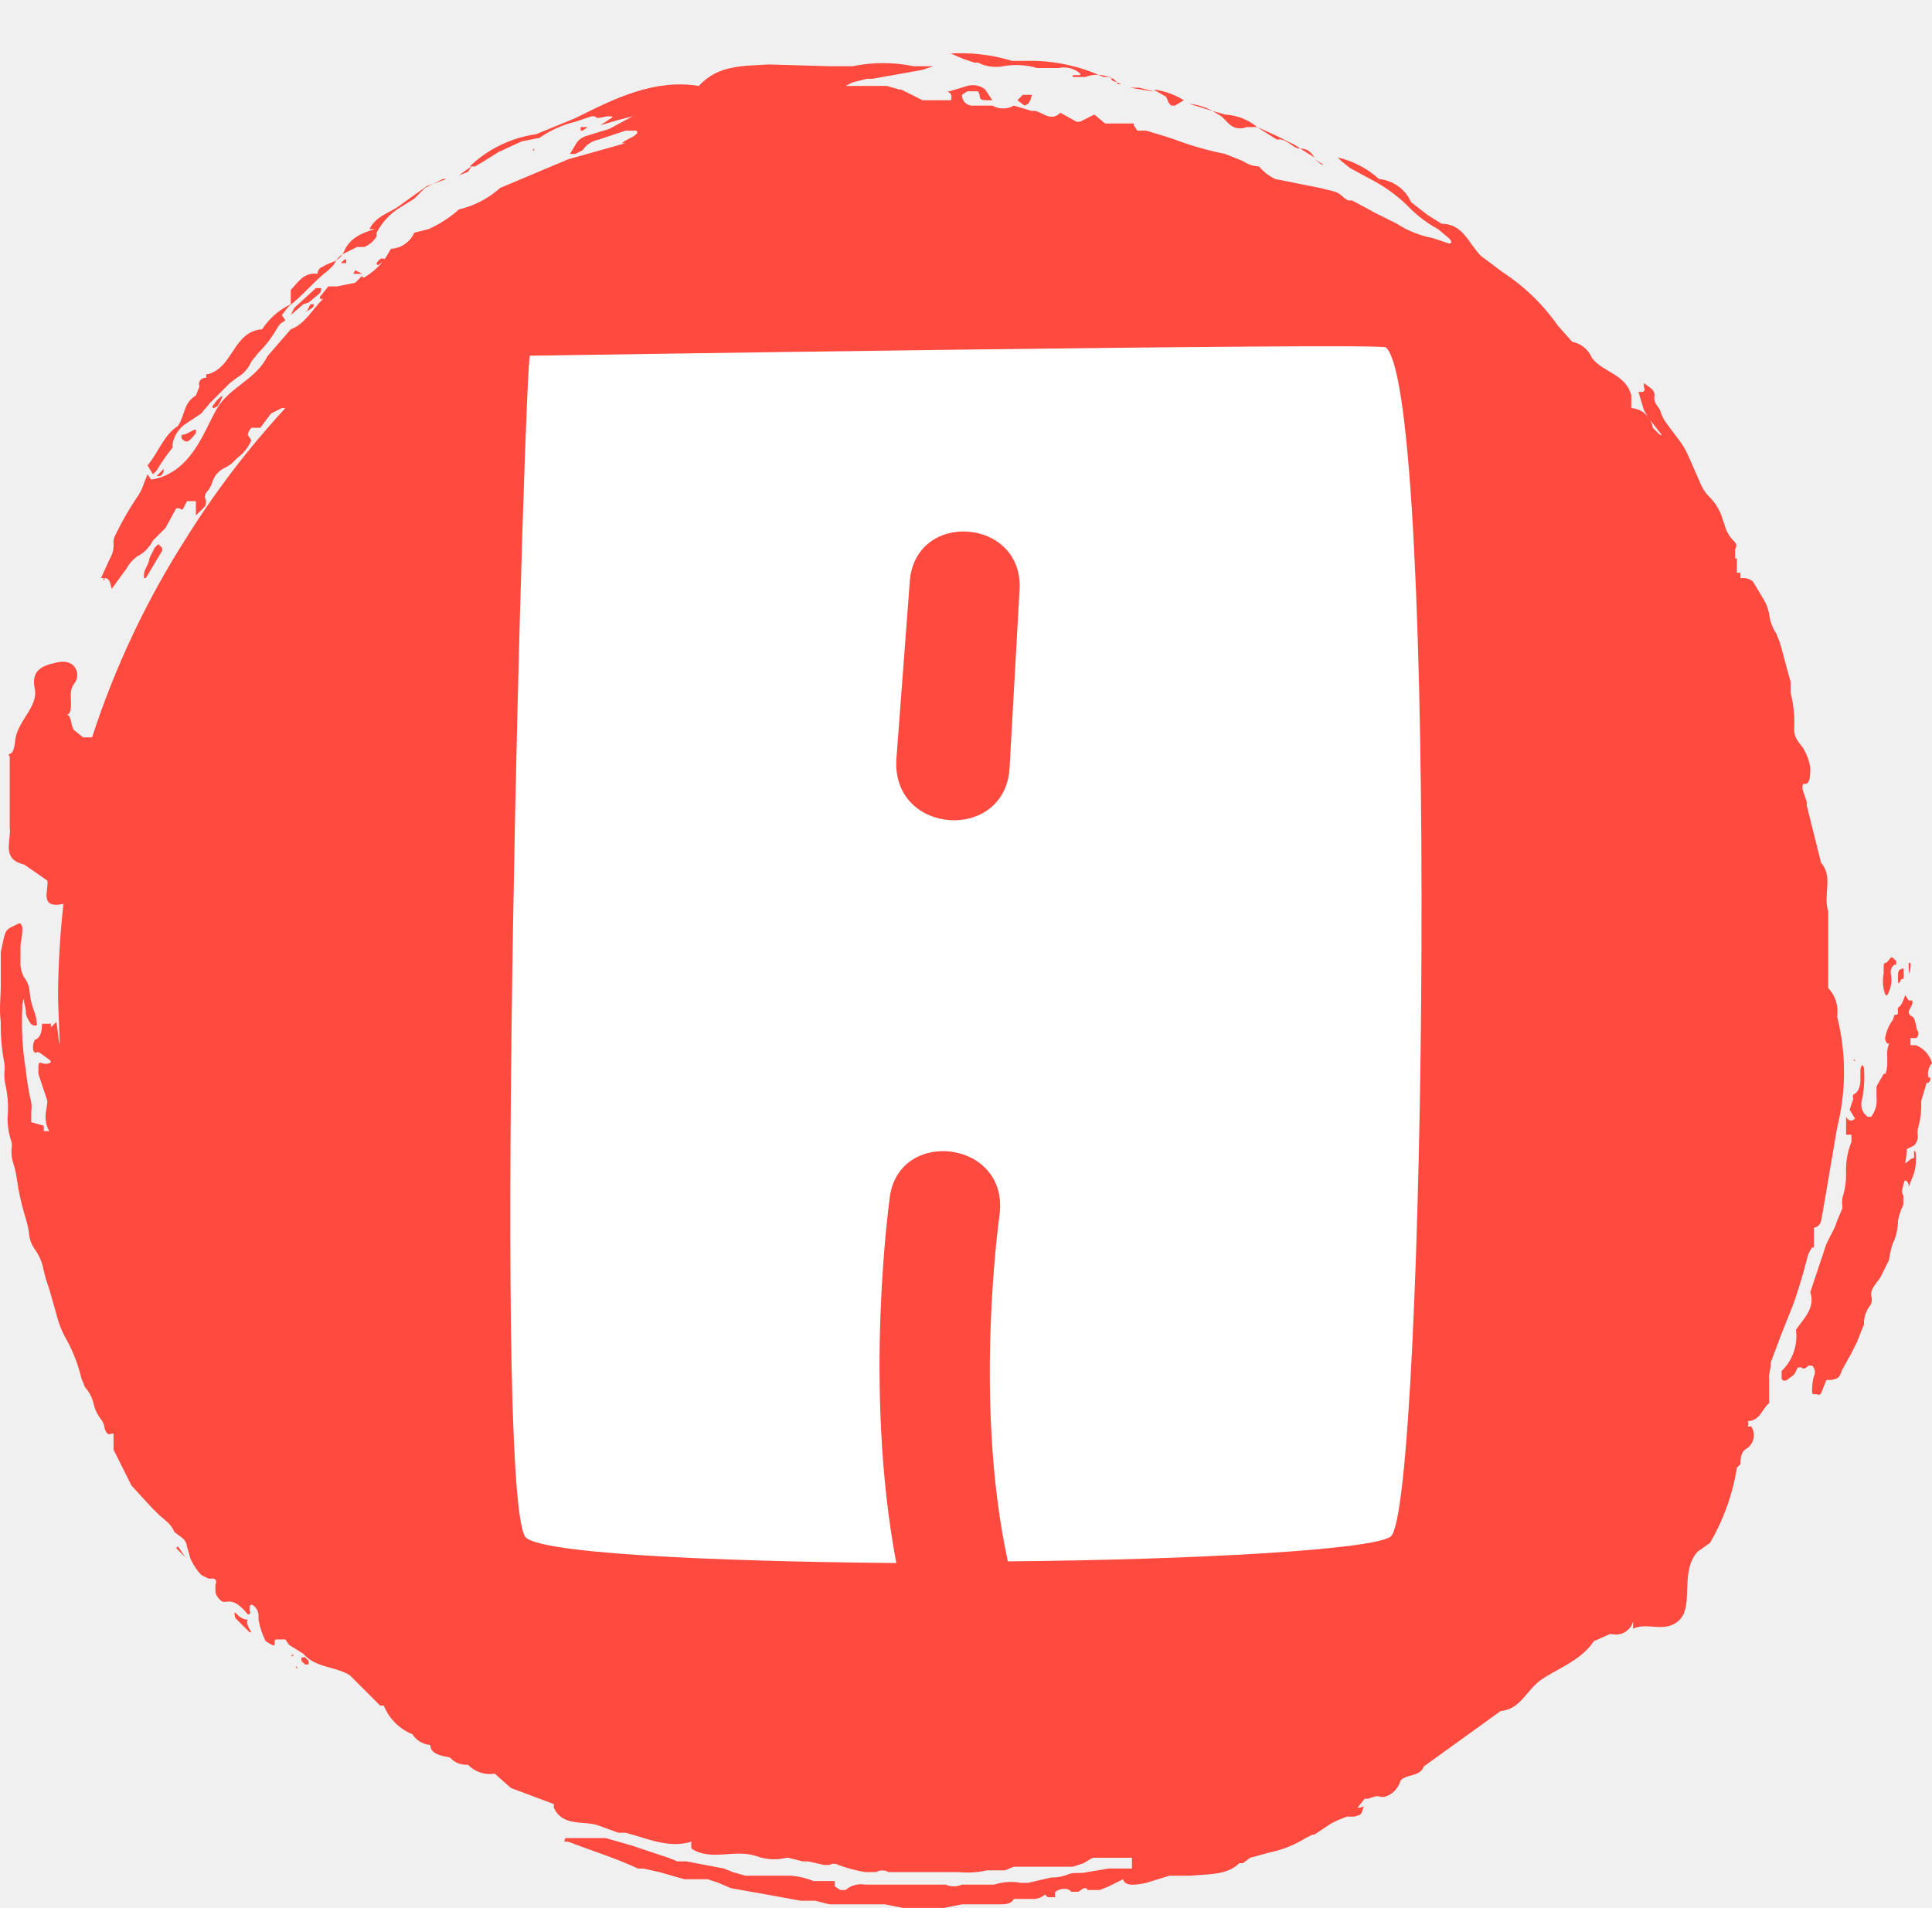
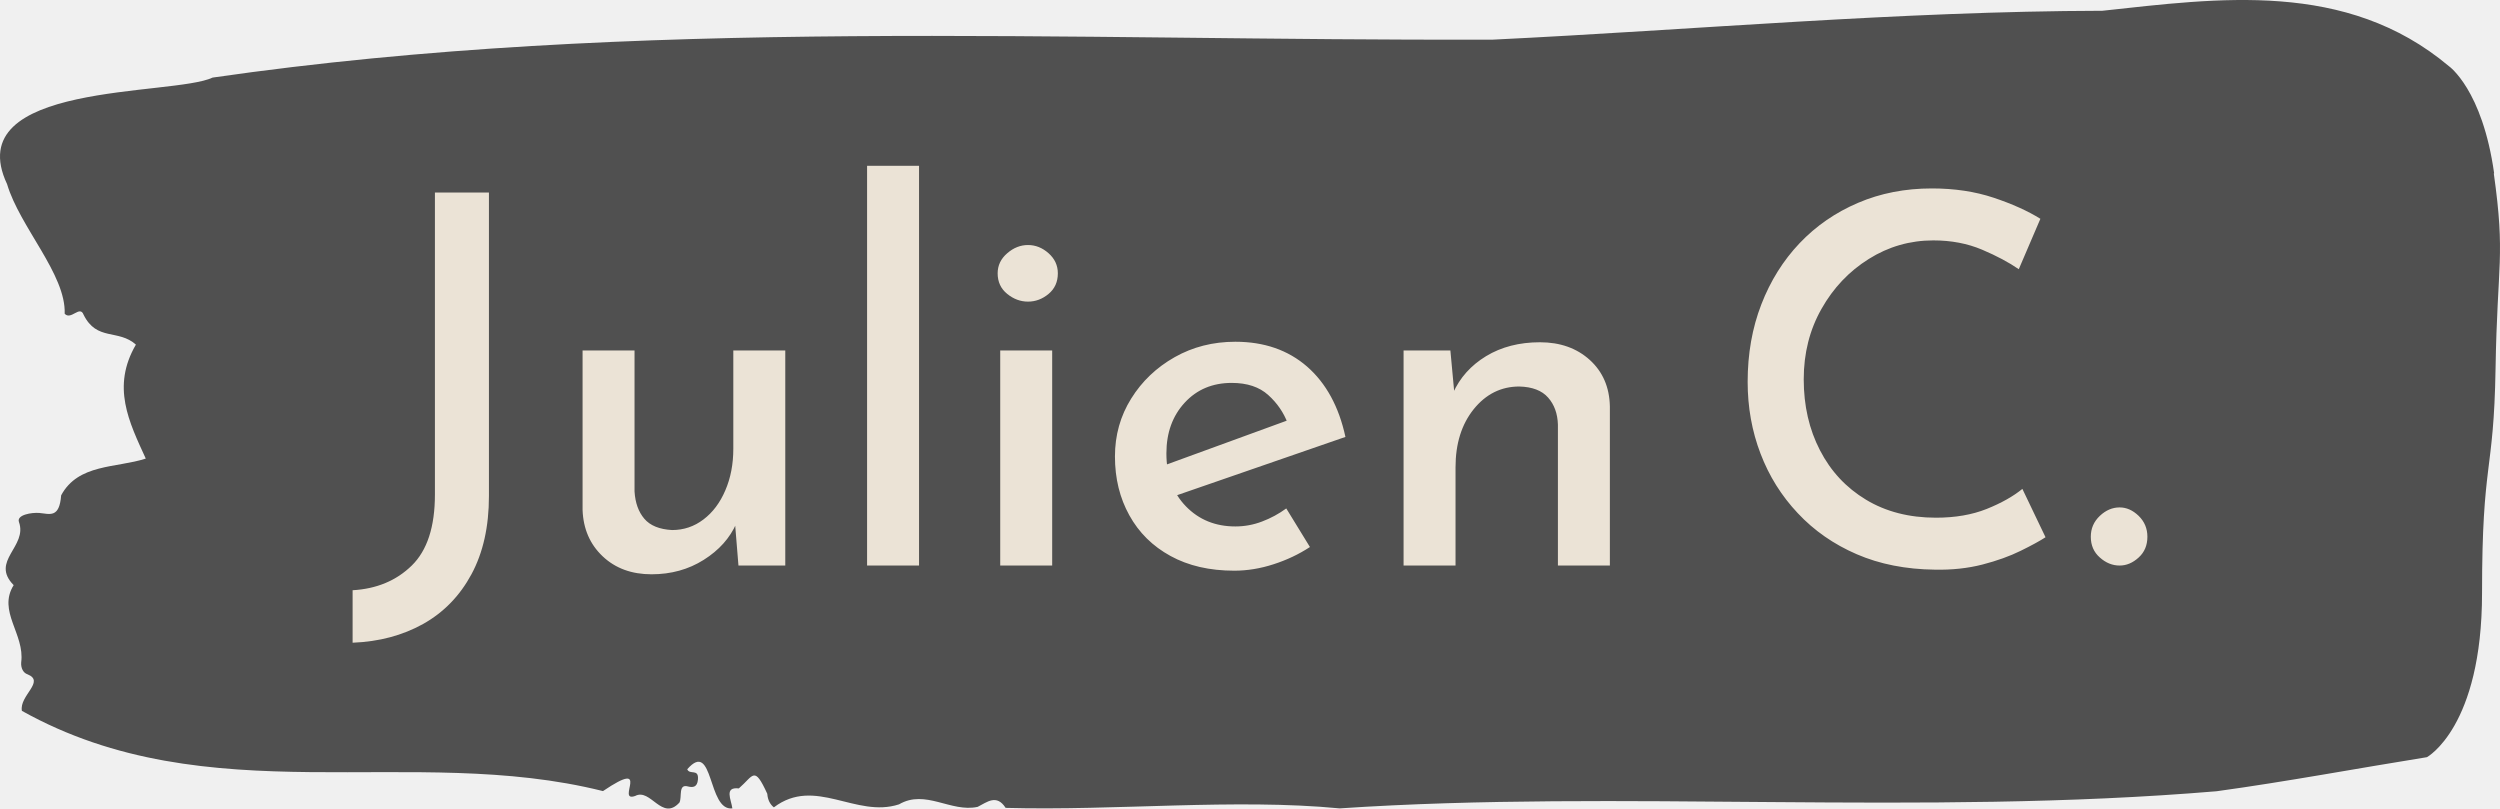
- <svg xmlns="http://www.w3.org/2000/svg" width="308.761" height="304.916" viewBox="0 0 106.008 104.687" class="css-1j8o68f" version="1.1" id="svg23">
-   <defs id="SvgjsDefs2684" />
-   <g id="SvgjsG2685" featurekey="rootContainer" transform="matrix(0.9820593,0,0,0.9820593,-0.05456052,0)" fill="#ff4a3f">
-     <g id="g17">
-       <path d="M19.8 15.3h.5l-.4-.2zm.5.1zm.8-.7c0 .1 0 .1.1.1l.4-.3c-.2-.1-.3-.1-.5.2zm.4-.2zm-4.1 2.3zm-.2.6l.3-.2c.1-.1.1-.2.1-.2h-.2l-.2.4c-.1-.1-.1 0 0 0zm2.2-2.9h-.1l-.2.2h.3zm-2.1 2.4l.6-.5c.1-.1.1-.2.1-.3h-.3l-1.2 1.1-.2.4.7-.6zm-1.1.8z" id="path3" />
-       <path d="M9.7 25v-.2a1.7 1.7 0 0 1 .7-1.1l.9-.6.5-.6.7-.7.4-.4.4-.3a1.9 1.9 0 0 0 .8-.9l.4-.5a5.9 5.9 0 0 0 1-1.3l.2-.3.3-.2-.2-.3.4-.5c.8-.6 1.4-1.4 2.2-2l.3-.3a1.4 1.4 0 0 1 .5-.6l.8-.4h.4a1.4 1.4 0 0 0 .7-.6V13a3.5 3.5 0 0 1 1.3-1.4l.8-.5.2-.2.4-.4 1-.5h.2l-1.1.4-1.4 1c-.6.5-1.4.6-1.8 1.4h.3c-.7.2-1.4.5-1.7 1.2s-.8.6-1.2.9a.4.4 0 0 0-.3.4c-.8-.1-1.1.5-1.5.9v.8a3.9 3.9 0 0 0-1.6 1.4c-1.6.1-1.6 2.1-3 2.5h-.1a.2.2 0 0 0 0 .2c-.3 0-.5.2-.4.5l-.2.5c-.7.4-.6 1.1-1 1.7-.8.5-1.1 1.5-1.7 2.2l.3.5.2-.2a11.6 11.6 0 0 1 .9-1.3zM53.9 3.3l.6.2h.2a2.2 2.2 0 0 0 1.4.2 4.1 4.1 0 0 1 1.9.1h1.2a1.4 1.4 0 0 1 1.2.3.1.1 0 0 1 0 .1H60a.1.1 0 0 0 0 .1h.7a1.8 1.8 0 0 1 1.3 0c.2 0 .1.1.2.2l.5.2h-.2c-.2-.4-.5-.4-.8-.4a9.7 9.7 0 0 0-4.3-.9h-.8A9.8 9.8 0 0 0 53 3h.2zm7.3 3.1zM50.3 4.7zm10.9 1.7h.2-.2zM19 14.7zm32.1-10zm17.6 2.2a.9.9 0 0 0 1 .2h.6a3.1 3.1 0 0 0-1.8-.7l-.7-.2.5.3zm-3.4-1.3c0 .1.1.2.2.3h.2l.5-.3a4.2 4.2 0 0 0-1.7-.6l.7.4zm7.4 2.7l.8.5c-.2-.3-.4-.5-.8-.5z" id="path5" />
-       <path d="M99 76.1l.6-1.6.6-1.5c.2-.5.6-1.8.8-2.6a1.7 1.7 0 0 1 .3-.7h.1v-1.1c.5-.1.4-.6.5-.9l.8-4.7a12.7 12.7 0 0 0 0-6.2 1.9 1.9 0 0 0-.5-1.6v-4.3c-.3-.9.3-1.9-.4-2.7L101 45a.4.4 0 0 0 0-.2l-.2-.6a.5.5 0 0 1 0-.4h.1c.3 0 .3-.5.3-.9a3 3 0 0 0-.4-1.1l-.3-.4a1.1 1.1 0 0 1-.2-.7 6.7 6.7 0 0 0-.2-2v-.6c-.2-.7-.4-1.5-.6-2.2l-.2-.5a2.5 2.5 0 0 1-.4-1.1 2.5 2.5 0 0 0-.3-.8l-.6-1a.8.8 0 0 0-.6-.2h-.1V32h-.2v-.8H97V31a.4.4 0 0 0 0-.1v-.2c.1-.2.1-.3-.1-.5a1.8 1.8 0 0 1-.4-.6l-.2-.6a2.9 2.9 0 0 0-.7-1.2 2.2 2.2 0 0 1-.5-.7l-.7-1.6a4.3 4.3 0 0 0-.6-1l-.6-.8a2.4 2.4 0 0 1-.4-.8l-.2-.3a.6.6 0 0 1-.1-.5.5.5 0 0 0-.2-.4l-.4-.3v.2c.1.2 0 .3-.1.3h-.2l.3 1 .3.5.7.9h-.1l-.2-.2-.2-.2a1.3 1.3 0 0 0-1.2-1.1v-.7c-.3-1.2-1.6-1.3-2.2-2.1a1.5 1.5 0 0 0-1.1-.9l-.8-.9a11.3 11.3 0 0 0-3.1-3l-.8-.6-.4-.3c-.7-.7-1-1.8-2.2-1.8l-.8-.5-.9-.7a2.2 2.2 0 0 0-1.8-1.3 5.1 5.1 0 0 0-2.3-1.2l.2.2.5.4 1.3.7a8.5 8.5 0 0 1 2.1 1.6 6.8 6.8 0 0 0 1.5 1.1l.6.5c.1.1.2.2.1.3H81l-.9-.3a5.6 5.6 0 0 1-2-.8l-1.2-.6-1.3-.7h-.2c-.3-.1-.4-.4-.8-.5l-.8-.2-2.5-.5a2.6 2.6 0 0 1-.9-.7 1.7 1.7 0 0 1-.9-.3l-1-.4a18.1 18.1 0 0 1-2.8-.8l-.6-.2-1-.3h-.5l-.2-.3v-.1h-1.6l-.6-.5-.4.2-.4.2h-.2l-.9-.5c-.6.6-1.1-.2-1.6-.1l-1-.3a1.2 1.2 0 0 1-1.2 0h-1.2a.6.6 0 0 1-.5-.6l.3-.2h.6a.7.7 0 0 1 .1.3c0 .2.2.2.5.2h.2l-.4-.6a1.1 1.1 0 0 0-1-.2l-1 .3H53c.3.2.2.3.2.5h-1.6l-.4-.2-.8-.4h-.1l-.7-.2h-2.3l.4-.2.8-.2h.3l1.7-.3 1.1-.2.6-.2h-1.1a8.4 8.4 0 0 0-3.4 0h-1.3L43 3.6c-1.4.1-2.8 0-3.9 1.2-2.5-.4-4.7.7-6.9 1.8l-2.2.9a6.7 6.7 0 0 0-3.7 1.8h.3l.5-.3.8-.5 1.3-.6 1-.2a6 6 0 0 1 2-.9l.9-.3h.2c.1.2.5 0 .7 0h.2c.1 0 .1.1 0 .1l-.6.4 1-.3.8-.2-1.3.7-1.3.4a1 1 0 0 0-.6.5l-.3.5h.3l.4-.2a1.4 1.4 0 0 1 .9-.6l1.5-.5h.5a.1.1 0 0 1 .1.2c-.2.2-.6.3-.8.5h.2l-3.2.9-3.8 1.6a5.2 5.2 0 0 1-2.3 1.2 6.6 6.6 0 0 1-1.7 1.1l-.8.2a1.5 1.5 0 0 1-1.3.9l-.3.5a3.7 3.7 0 0 1-1.2 1.1h-.1v-.1l-.2.2-.2.2-1 .2h-.5l-.4.5c-.1.1-.1.2 0 .2h.1c-.6.6-1 1.4-1.8 1.7L15 19.9c-.6 1.2-1.8 1.6-2.6 2.6s-1.4 3.9-3.9 4.3l-.2-.3-.2.5a2.7 2.7 0 0 1-.4.8 16.9 16.9 0 0 0-1.2 2.1.8.8 0 0 0-.1.5 1.4 1.4 0 0 1-.2.8l-.5 1.1h.2c.3 0 .3.3.4.6l.8-1.1a2.2 2.2 0 0 1 .6-.7 2 2 0 0 0 .9-.9l.3-.3.4-.4.6-1.1h.2c.1.1.1.1.2 0l.2-.4h.5v.8l.5-.5a.5.5 0 0 0 0-.5.4.4 0 0 1 .1-.3 1.5 1.5 0 0 0 .3-.5 1.3 1.3 0 0 1 .8-.9l.3-.2.3-.3a2.4 2.4 0 0 0 .8-1l-.2-.3c0-.1.1-.3.2-.4h.5l.6-.8.6-.3h.2a48.8 48.8 0 0 0-5.5 7.2h-.1.1a48.4 48.4 0 0 0-5.3 11.2h-.5l-.5-.4c-.2-.2-.1-.7-.4-.9h.1c.3-.5-.1-1.2.3-1.7s.1-1.4-.9-1.2-1.5.5-1.3 1.5-1 1.8-1.1 2.9-.5.5-.3.9v3.9c.1.8-.5 1.8.8 2.1l1.3.9c.1.5-.5 1.6.9 1.3a49.2 49.2 0 0 0-.3 5c0 1.1.1 2.2.1 3.3v-.4c-.1-.4-.1-.8-.2-1.3l-.3.3v-.2h-.5c0 .5-.1.8-.4.9a.9.9 0 0 0-.1.5c0 .1.1.3.2.2s.4.2.7.4-.2.3-.4.2-.2.1-.2.3v.3l.5 1.5c0 .3-.1.6-.1.9a1.7 1.7 0 0 0 .2.8h-.3v-.3l-.7-.2v-.6a1.5 1.5 0 0 0 0-.5 14.6 14.6 0 0 1-.3-1.8 16.6 16.6 0 0 1-.2-3.5.9.9 0 0 1 .1-.5v.2a2.9 2.9 0 0 1 .1.5.8.8 0 0 0 .1.4c.1.2.2.4.4.4s.1-.1.1-.2a2.1 2.1 0 0 0-.1-.5 4.2 4.2 0 0 1-.3-1.3 1.5 1.5 0 0 0-.3-.7 1.6 1.6 0 0 1-.2-.9v-.8c0-.3.1-.6.1-.9a.5.5 0 0 0-.1-.4h-.1c-.8.4-.7.2-1 1.6V55c0 .7-.1 1.4 0 2.1a10.8 10.8 0 0 0 .2 2.3 1.8 1.8 0 0 1 0 .5 3.1 3.1 0 0 0 .1.9 5.9 5.9 0 0 1 .1 1.3 3.9 3.9 0 0 0 .2 1.7 1.2 1.2 0 0 1 0 .4 2.1 2.1 0 0 0 .1.8 4.9 4.9 0 0 1 .2.9 14 14 0 0 0 .5 2.2 5 5 0 0 1 .2 1 1.7 1.7 0 0 0 .3.7 2.9 2.9 0 0 1 .5 1.2 8.5 8.5 0 0 0 .3 1l.4 1.4a5.4 5.4 0 0 0 .6 1.5 8.5 8.5 0 0 1 .8 2.1l.2.5a2.1 2.1 0 0 1 .5 1 2.1 2.1 0 0 0 .4.8 1 1 0 0 1 .2.5c.1.3.2.4.4.3h.1v.9l.5 1 .5 1 1.1 1.2.4.4c.3.3.7.5.9 1l.4.3a.7.7 0 0 1 .3.5l.2.7a3.3 3.3 0 0 0 .6.9l.4.2h.3a.2.2 0 0 1 .1.3 2.5 2.5 0 0 0 0 .5.9.9 0 0 0 .4.5h.2c.4-.1.8.2 1.2.7h.1c0-.1.1-.1 0-.2v-.2c0-.1.1-.2.2-.1a.7.7 0 0 1 .3.6v.2a4.3 4.3 0 0 0 .4 1.2c.5.3.5.3.5.1s0-.2.2-.2h.4l.2.3.8.5c.7.8 1.8.7 2.6 1.2l1.7 1.7h.2a2.9 2.9 0 0 0 1.6 1.6 1.3 1.3 0 0 0 1 .6c0 .5.6.6 1.1.7a1.2 1.2 0 0 0 .8.4h.2a1.7 1.7 0 0 0 1.5.5l.9.8 2.4.9v.2c.5 1.1 1.7.7 2.5 1l1.1.4h.4c1.2.3 2.4.9 3.7.5a.7.7 0 0 0 0 .4c1.1.7 2.4 0 3.6.4a2.9 2.9 0 0 0 1.7.1h.1l.8.2h.3l.9.2h.3a.5.5 0 0 1 .5 0 7.9 7.9 0 0 0 1.5.4h.6a.7.7 0 0 1 .7 0h3.9a5 5 0 0 0 1.6-.1h1l.5-.2H60l.6-.2.5-.3h2.2v.6H62l-1.2.2c-.4.1-.7 0-1 .1a2.4 2.4 0 0 1-1 .2l-1.3.3h-.4a3.1 3.1 0 0 0-1.5.1h-1.8a1.1 1.1 0 0 1-.9 0h-4.5a1.3 1.3 0 0 0-1.1.3H47l-.3-.2v-.3h-1.2a4.1 4.1 0 0 0-1.3-.3h-2.5l-.7-.2-.5-.2-2.1-.4h-.5l-.5-.2-2.1-.7-1.4-.4h-2.2c-.1 0-.1.1-.1.2h.2c1.3.5 2.6.9 3.9 1.5h.3l.9.2 1.4.4h1.3l.6.2.7.3 1.7.3 1.1.2 1.1.2h.8l.8.2h3.1l1 .2h2.3l1-.2H56c.4 0 .6-.1.7-.3h1a1 1 0 0 0 .8-.3c-.1.1 0 .1.1.2h.4v-.2c0-.1 0-.1.2-.2s.6-.1.7.1h.4l.3-.2c.2 0 .2 0 .2.1h.7l.5-.2.8-.4c.1.3.4.4 1.3.2l1.3-.4h1.2c.9-.1 2 0 2.7-.7h.2l.4-.3 1.1-.3a6.1 6.1 0 0 0 2-.8l.4-.2h.1l.9-.6.4-.2.5-.2h.4c.4-.1.4-.1.5-.4s0-.1-.2-.1h-.1l.4-.5h.2c.3-.1.5-.2.7-.1h.2a1.3 1.3 0 0 0 .9-.9c.3-.4 1.1-.2 1.3-.8l4.3-3.1c1.1-.1 1.4-1.1 2.2-1.7s2.3-1.1 3-2.2l.9-.4h.1a1 1 0 0 0 1.2-.7v.4c.8-.4 1.8.3 2.6-.5s0-2.7 1-3.8l.7-.5a12.1 12.1 0 0 0 1.5-4.2l.2-.2c0-.3 0-.7.4-.9a.9.9 0 0 0 .2-1.2h-.2a.3.3 0 0 0 0-.3c.7 0 .8-.7 1.2-1V77a.5.5 0 0 1 0-.2 3.8 3.8 0 0 0 .1-.7zM5.9 32.2z" id="path7" />
-       <path d="M26.4 9.3l-.3.2-.4.3.5-.2zm6.1-2h.1l.3-.2h-.4zm-2.6 1l-.1.1h.1v-.1zm-1.5 1.4zm1.3-.2zm-6.3 3.1zM9.2 26.2l-.4.4H9a.4.4 0 0 0 .2-.4zm3-3.5a2.1 2.1 0 0 0 .3-.6 1.5 1.5 0 0 0-.5.5c-.1.1-.1.2 0 .2zM11 24.2V24c-.2 0-.5.3-.8.3v.2c.3.3.4.2.8-.3zm3 66.2zM73.9 9.2h.1l-.5-.3zm-2.5-1.4c.5-.1.8.4 1.2.5h.1l-.3-.2-1-.5-1.1-.5.3.2zM52.8 3.1zm11.7 2h-.1l-1.2-.2h.5zm2 .7l1.3.4a3.3 3.3 0 0 0-1.3-.4zm-9 0a1 1 0 0 0 .2-.5h-.5l-.3.3.4.3zm9 1.6zM49.9 4.2zm2.9.7zM48.5 4zm13.8 2.1a.5.5 0 0 0 0 .1zm44.8 52.3h-.3V58h.3c.1 0 .2-.3.1-.4s-.1-.7-.3-.8a.3.3 0 0 1-.2-.3l.2-.4a.4.4 0 0 0 0-.2h-.2l-.2-.3c-.1.3-.2.6-.4.7a.5.5 0 0 0 0 .2c0 .1 0 .2-.1.2h-.1a1.1 1.1 0 0 1-.1.3 2.3 2.3 0 0 0-.4.9.4.4 0 0 0 .1.4h.1a1.7 1.7 0 0 0-.1.8v.4a1.8 1.8 0 0 1-.1.5h-.1l-.4.7v.6a1.5 1.5 0 0 1-.3 1.1h-.2l-.2-.2a.9.9 0 0 1-.1-.8 6.5 6.5 0 0 0 .1-1.7c0-.1-.1-.2-.1-.2a.5.5 0 0 0-.1.3v.6c0 .2-.1.6-.3.7s-.1.2-.1.3l-.2.6.3.5c-.2.2-.4.1-.5-.1v1h.3v.4a4.2 4.2 0 0 0-.3 1.4 3.3 3.3 0 0 0 0 .4 4 4 0 0 1-.2 1.3 2 2 0 0 0 0 .6l-.3.7a3.2 3.2 0 0 1-.3.7l-.3.6-.9 2.7c.3.9-.4 1.5-.8 2.1a2.7 2.7 0 0 1-.8 2.3v.4c0 .1.1.2.3.1l.4-.3.2-.4h.2c.1.1.2.1.4-.1h.2a.5.5 0 0 1 .1.6 2.9 2.9 0 0 0-.1.8c0 .1 0 .2.1.2h.2c.1.1.2 0 .3-.3l.2-.5h.3c.4-.1.4-.1.6-.6l.5-.9.3-.6.4-1a1.6 1.6 0 0 1 .3-1 .6.6 0 0 0 .1-.6c0-.2 0-.3.2-.6l.3-.4.5-1a4.7 4.7 0 0 1 .2-.9 3 3 0 0 0 .3-1.3 3.8 3.8 0 0 1 .3-.9v-.5c-.1-.2-.1-.2 0-.6s.1-.2.2-.2a.4.4 0 0 1 .1.3l.2-.5a2.3 2.3 0 0 0 .2-.9v-.3c0-.1 0-.3-.1-.3v.4c-.2 0-.3.2-.5.3a6.4 6.4 0 0 0 .1-.8l.4-.2a.7.7 0 0 0 .2-.6 1.4 1.4 0 0 1 0-.3 4.8 4.8 0 0 0 .2-1.4v-.2l.3-1h.1a.3.3 0 0 0 .1-.3h-.1a.9.9 0 0 1 .2-.8 1.5 1.5 0 0 0-.9-1zm-1.2 7.8zm-.2-9.9zm0 0zM9.1 30.8a.3.3 0 0 0 0-.2l-.2-.2-.2.2-.3.6c0 .3-.3.6-.3.9v.2h.1zm96.3 24.8h.1a1.7 1.7 0 0 0 .2-1.2.5.5 0 0 1 .2-.5h.1v-.2l-.2-.2h-.1c-.1.1-.2.3-.3.3s-.1.1-.1.3v.3a2.2 2.2 0 0 0 .1 1.2zM13.2 90.1c-.1 0 0 .2 0 .3l.8.8h.1c-.2-.3-.3-.6-.2-.7a.9.9 0 0 1-.5-.2zm.8.3zm92.3-35.7h.1a2 2 0 0 0 0-.6c-.3.1-.3.1-.3.6s.1.1.2 0z" id="path9" />
-       <path d="M106.7 62a.6.6 0 0 0 .1-.5c0-.1-.1-.2-.1-.1h-.2v.2c0 .4.1.5.2.4zm.1-8.2h-.1v.6a1 1 0 0 0 .1-.6zM17.1 92.6h-.2v.2l.2.2h.2v-.2zm86.6-33.3c0-.1 0-.1-.1-.1zM9.9 86.5l.5.5-.4-.6z" id="path11" />
-       <circle cx="10.5" cy="87.1" transform="rotate(-24.8 10.4 87.159)" id="circle13" />
-       <path d="M9.7 30.1h-.1v.2-.2h.1zm83.2-6.6l-.2-.3h-.1zm-14.7 77.1zM5.9 32.2zm-.1.2a.3.3 0 0 0 .1-.2v.2zm1.9-4.9zM61.5 2.4zm42.8 58.2v.1-.1zM16.4 92.5h-.1c.1.1.2 0 .1-.1zm.2.7h.1l-.1-.1v.1zm73.9-71.3zm15.2 34.4zM14.6 91.7zm92.1-37zm-.8 11.4zM34.6 0z" id="path15" />
-     </g>
-   </g>
-   <g id="SvgjsG2686" featurekey="nameFeature-0" transform="matrix(2.284354,0,0,2.284354,27.98006,-5.60952)" fill="#ffffff">
-     <path d="M9.6 16.48 l-0.32 4.24 c-0.08 1.8 2.6 1.96 2.72 0.2 l0.24 -4.28 c0.12 -1.76 -2.56 -1.96 -2.64 -0.16 z M0.48 11 l0 0 c0.04 0 20.48 -0.32 20.56 -0.2 c1.28 1.12 0.96 27.8 0.12 28.56 c-0.4 0.32 -4.64 0.56 -9.2 0.6 c-0.84 -3.84 -0.2 -8.32 -0.2 -8.32 c0.24 -1.8 -2.44 -2.12 -2.64 -0.4 c0 0.04 -0.64 4.52 0.16 8.76 c-4.56 -0.04 -8.68 -0.24 -8.92 -0.64 c-0.8 -1.44 0 -28.28 0.12 -28.36 z" id="path20" />
+ <svg xmlns="http://www.w3.org/2000/svg" viewBox="0 0 395.52 127.913" height="127.913" width="395.52">
+   <path d="M394.594 27.435C392.735 14.158 387.435 10.467 387.435 10.467 371.165-3.209 350.86-0.262 332.619 1.703 300.414 1.783 268.339 4.704 236.208 6.271 168.767 6.51 100.749 2.58 33.643 12.272 27.339 15.246-6.54 12.856 1.121 29.135 3.129 35.906 10.456 43.421 10.232 49.635 11.236 50.724 12.631 48.227 13.226 49.794 15.309 54.016 18.711 52.025 21.501 54.521 17.614 61.186 20.403 66.736 23.062 72.552 18.377 74.065 12.371 73.348 9.675 78.367 9.396 82.005 7.89 81.315 6.235 81.155 5.026 81.049 2.59 81.447 2.999 82.589 4.394 86.493-1.594 88.75 2.162 92.574-0.422 96.716 3.948 100.301 3.353 104.789 3.278 105.692 3.687 106.462 4.338 106.674 7.22 107.816 3.018 110.047 3.464 112.463 33.029 128.98 65.104 117.562 95.394 125.156 103.259 119.846 97.346 127.042 100.489 125.927 102.943 124.625 104.728 130.016 107.499 126.962 107.927 126.086 107.276 124.015 108.8 124.413 109.6 124.625 110.307 124.572 110.418 123.351 110.586 121.518 109.117 122.66 108.726 121.704 112.947 116.871 111.906 128.37 115.866 127.892 115.68 126.484 114.528 124.466 116.889 124.732 119.232 122.713 119.306 121.04 121.389 125.581 121.463 126.564 121.835 127.254 122.43 127.732 128.938 122.793 135.409 129.485 142.233 127.254 146.417 124.811 150.433 128.582 154.672 127.653 156.16 126.909 157.666 125.581 159.098 127.812 176.632 128.29 195.319 126.298 211.943 127.892 256.364 124.917 303.836 129.113 350.674 125.183 361.719 123.669 373.192 121.518 383.958 119.792 383.958 119.792 392.679 115.066 392.679 93.822S394.538 75.234 394.817 58.318C395.096 41.403 396.398 40.712 394.538 27.435Z" opacity="1" fill="#505050" data-fill-palette-color="tertiary" />
+   <g transform="matrix(1,0,0,1,55.76832,26.23067)">
+     <svg width="283.983" viewBox="0.15 -38.85 174.43 46.35" height="75.452" data-palette-color="#ebe3d6">
+       <path d="M13.4-36.25L13.4-6.75Q13.4-2.3 11.7 0.85 10 4 7 5.68 4 7.35 0.15 7.5L0.15 7.5 0.15 7.5 0.15 2.4Q3.65 2.2 5.9 0 8.15-2.2 8.15-6.9L8.15-6.9 8.15-36.25 13.4-36.25ZM29.2 0.85L29.2 0.85Q26.3 0.85 24.45-0.9 22.6-2.65 22.5-5.4L22.5-5.4 22.5-20.9 27.55-20.9 27.55-7.2Q27.65-5.55 28.5-4.55 29.35-3.55 31.2-3.45L31.2-3.45Q32.9-3.45 34.25-4.48 35.6-5.5 36.37-7.3 37.15-9.1 37.15-11.35L37.15-11.35 37.15-20.9 42.2-20.9 42.2 0 37.65 0 37.25-4.9 37.45-4.1Q36.5-1.95 34.27-0.55 32.05 0.85 29.2 0.85ZM50.15 0L50.15-38.85 55.2-38.85 55.2 0 50.15 0ZM63.09 0L63.09-20.9 68.14-20.9 68.14 0 63.09 0ZM62.84-28.4L62.84-28.4Q62.84-29.55 63.77-30.35 64.69-31.15 65.79-31.15L65.79-31.15Q66.89-31.15 67.79-30.35 68.69-29.55 68.69-28.4L68.69-28.4Q68.69-27.15 67.79-26.4 66.89-25.65 65.79-25.65L65.79-25.65Q64.69-25.65 63.77-26.4 62.84-27.15 62.84-28.4ZM85.84 0.5L85.84 0.5Q82.24 0.5 79.64-0.93 77.04-2.35 75.64-4.88 74.24-7.4 74.24-10.6L74.24-10.6Q74.24-13.7 75.82-16.23 77.39-18.75 80.04-20.25 82.69-21.75 85.94-21.75L85.94-21.75Q90.14-21.75 92.92-19.33 95.69-16.9 96.64-12.5L96.64-12.5 79.59-6.6 78.39-9.5 92.09-14.5 91.04-13.8Q90.44-15.4 89.14-16.57 87.84-17.75 85.59-17.75L85.59-17.75Q82.79-17.75 81.02-15.83 79.24-13.9 79.24-10.9L79.24-10.9Q79.24-7.7 81.14-5.75 83.04-3.8 85.94-3.8L85.94-3.8Q87.29-3.8 88.54-4.28 89.79-4.75 90.89-5.55L90.89-5.55 93.19-1.8Q91.59-0.75 89.67-0.13 87.74 0.5 85.84 0.5ZM102.29-20.9L106.84-20.9 107.29-16.05 107.09-16.75Q108.09-19 110.31-20.35 112.54-21.7 115.54-21.7L115.54-21.7Q118.49-21.7 120.39-19.98 122.29-18.25 122.34-15.45L122.34-15.45 122.34 0 117.29 0 117.29-13.7Q117.24-15.3 116.34-16.32 115.44-17.35 113.54-17.4L113.54-17.4Q110.89-17.4 109.11-15.2 107.34-13 107.34-9.55L107.34-9.55 107.34 0 102.29 0 102.29-20.9ZM162.43-7.45L164.68-2.75Q163.83-2.2 162.26-1.43 160.68-0.65 158.56-0.1 156.43 0.45 153.93 0.4L153.93 0.4Q149.68 0.35 146.33-1.1 142.98-2.55 140.61-5.08 138.23-7.6 136.98-10.88 135.73-14.15 135.73-17.85L135.73-17.85Q135.73-21.95 137.06-25.38 138.38-28.8 140.78-31.33 143.18-33.85 146.46-35.25 149.73-36.65 153.63-36.65L153.63-36.65Q156.93-36.65 159.63-35.75 162.33-34.85 164.18-33.7L164.18-33.7 162.08-28.8Q160.63-29.8 158.51-30.7 156.38-31.6 153.78-31.6L153.78-31.6Q150.38-31.6 147.51-29.8 144.63-28 142.91-24.95 141.18-21.9 141.18-18.1L141.18-18.1Q141.18-14.25 142.76-11.2 144.33-8.15 147.23-6.4 150.13-4.65 154.03-4.65L154.03-4.65Q156.83-4.65 158.96-5.5 161.08-6.35 162.43-7.45L162.43-7.45ZM169.08-2.8L169.08-2.8Q169.08-4 169.96-4.83 170.83-5.65 171.88-5.65L171.88-5.65Q172.88-5.65 173.73-4.83 174.58-4 174.58-2.8L174.58-2.8Q174.58-1.55 173.73-0.78 172.88 0 171.88 0L171.88 0Q170.83 0 169.96-0.78 169.08-1.55 169.08-2.8L169.08-2.8Z" opacity="1" transform="matrix(1,0,0,1,0,0)" fill="#ebe3d6" class="wordmark-text-0" data-fill-palette-color="quaternary" id="text-0" />
+     </svg>
  </g>
</svg>
